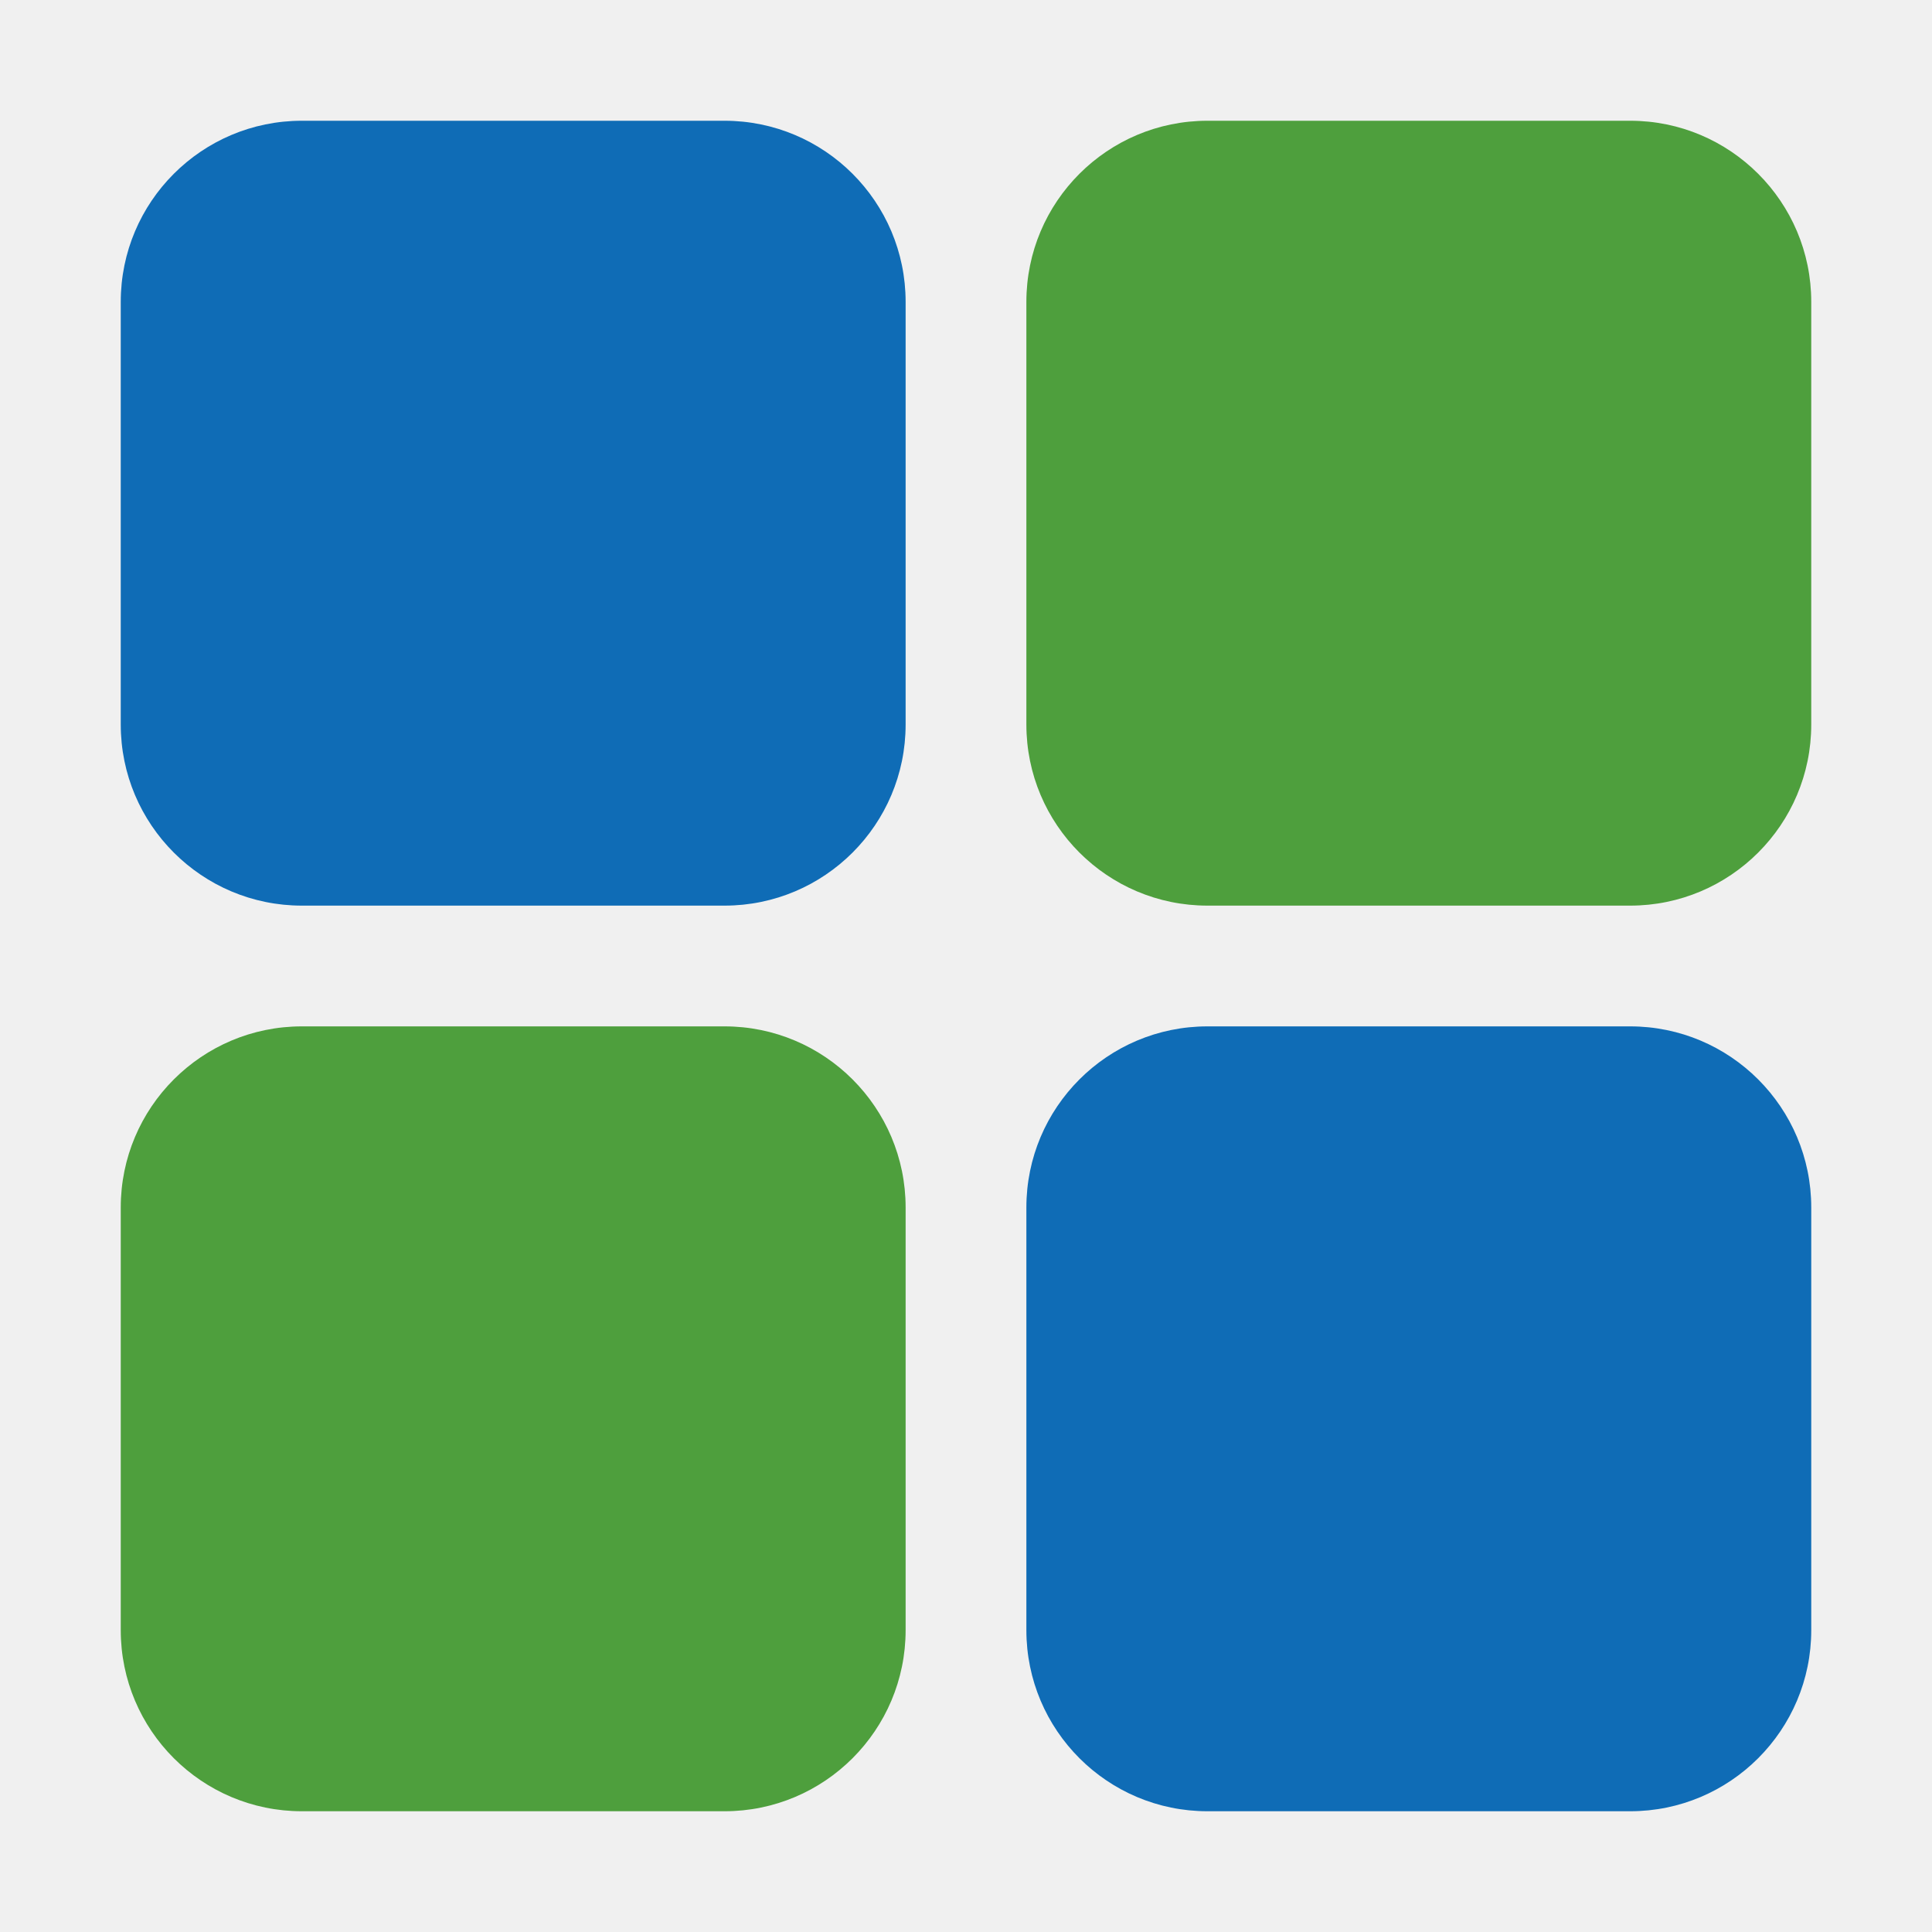
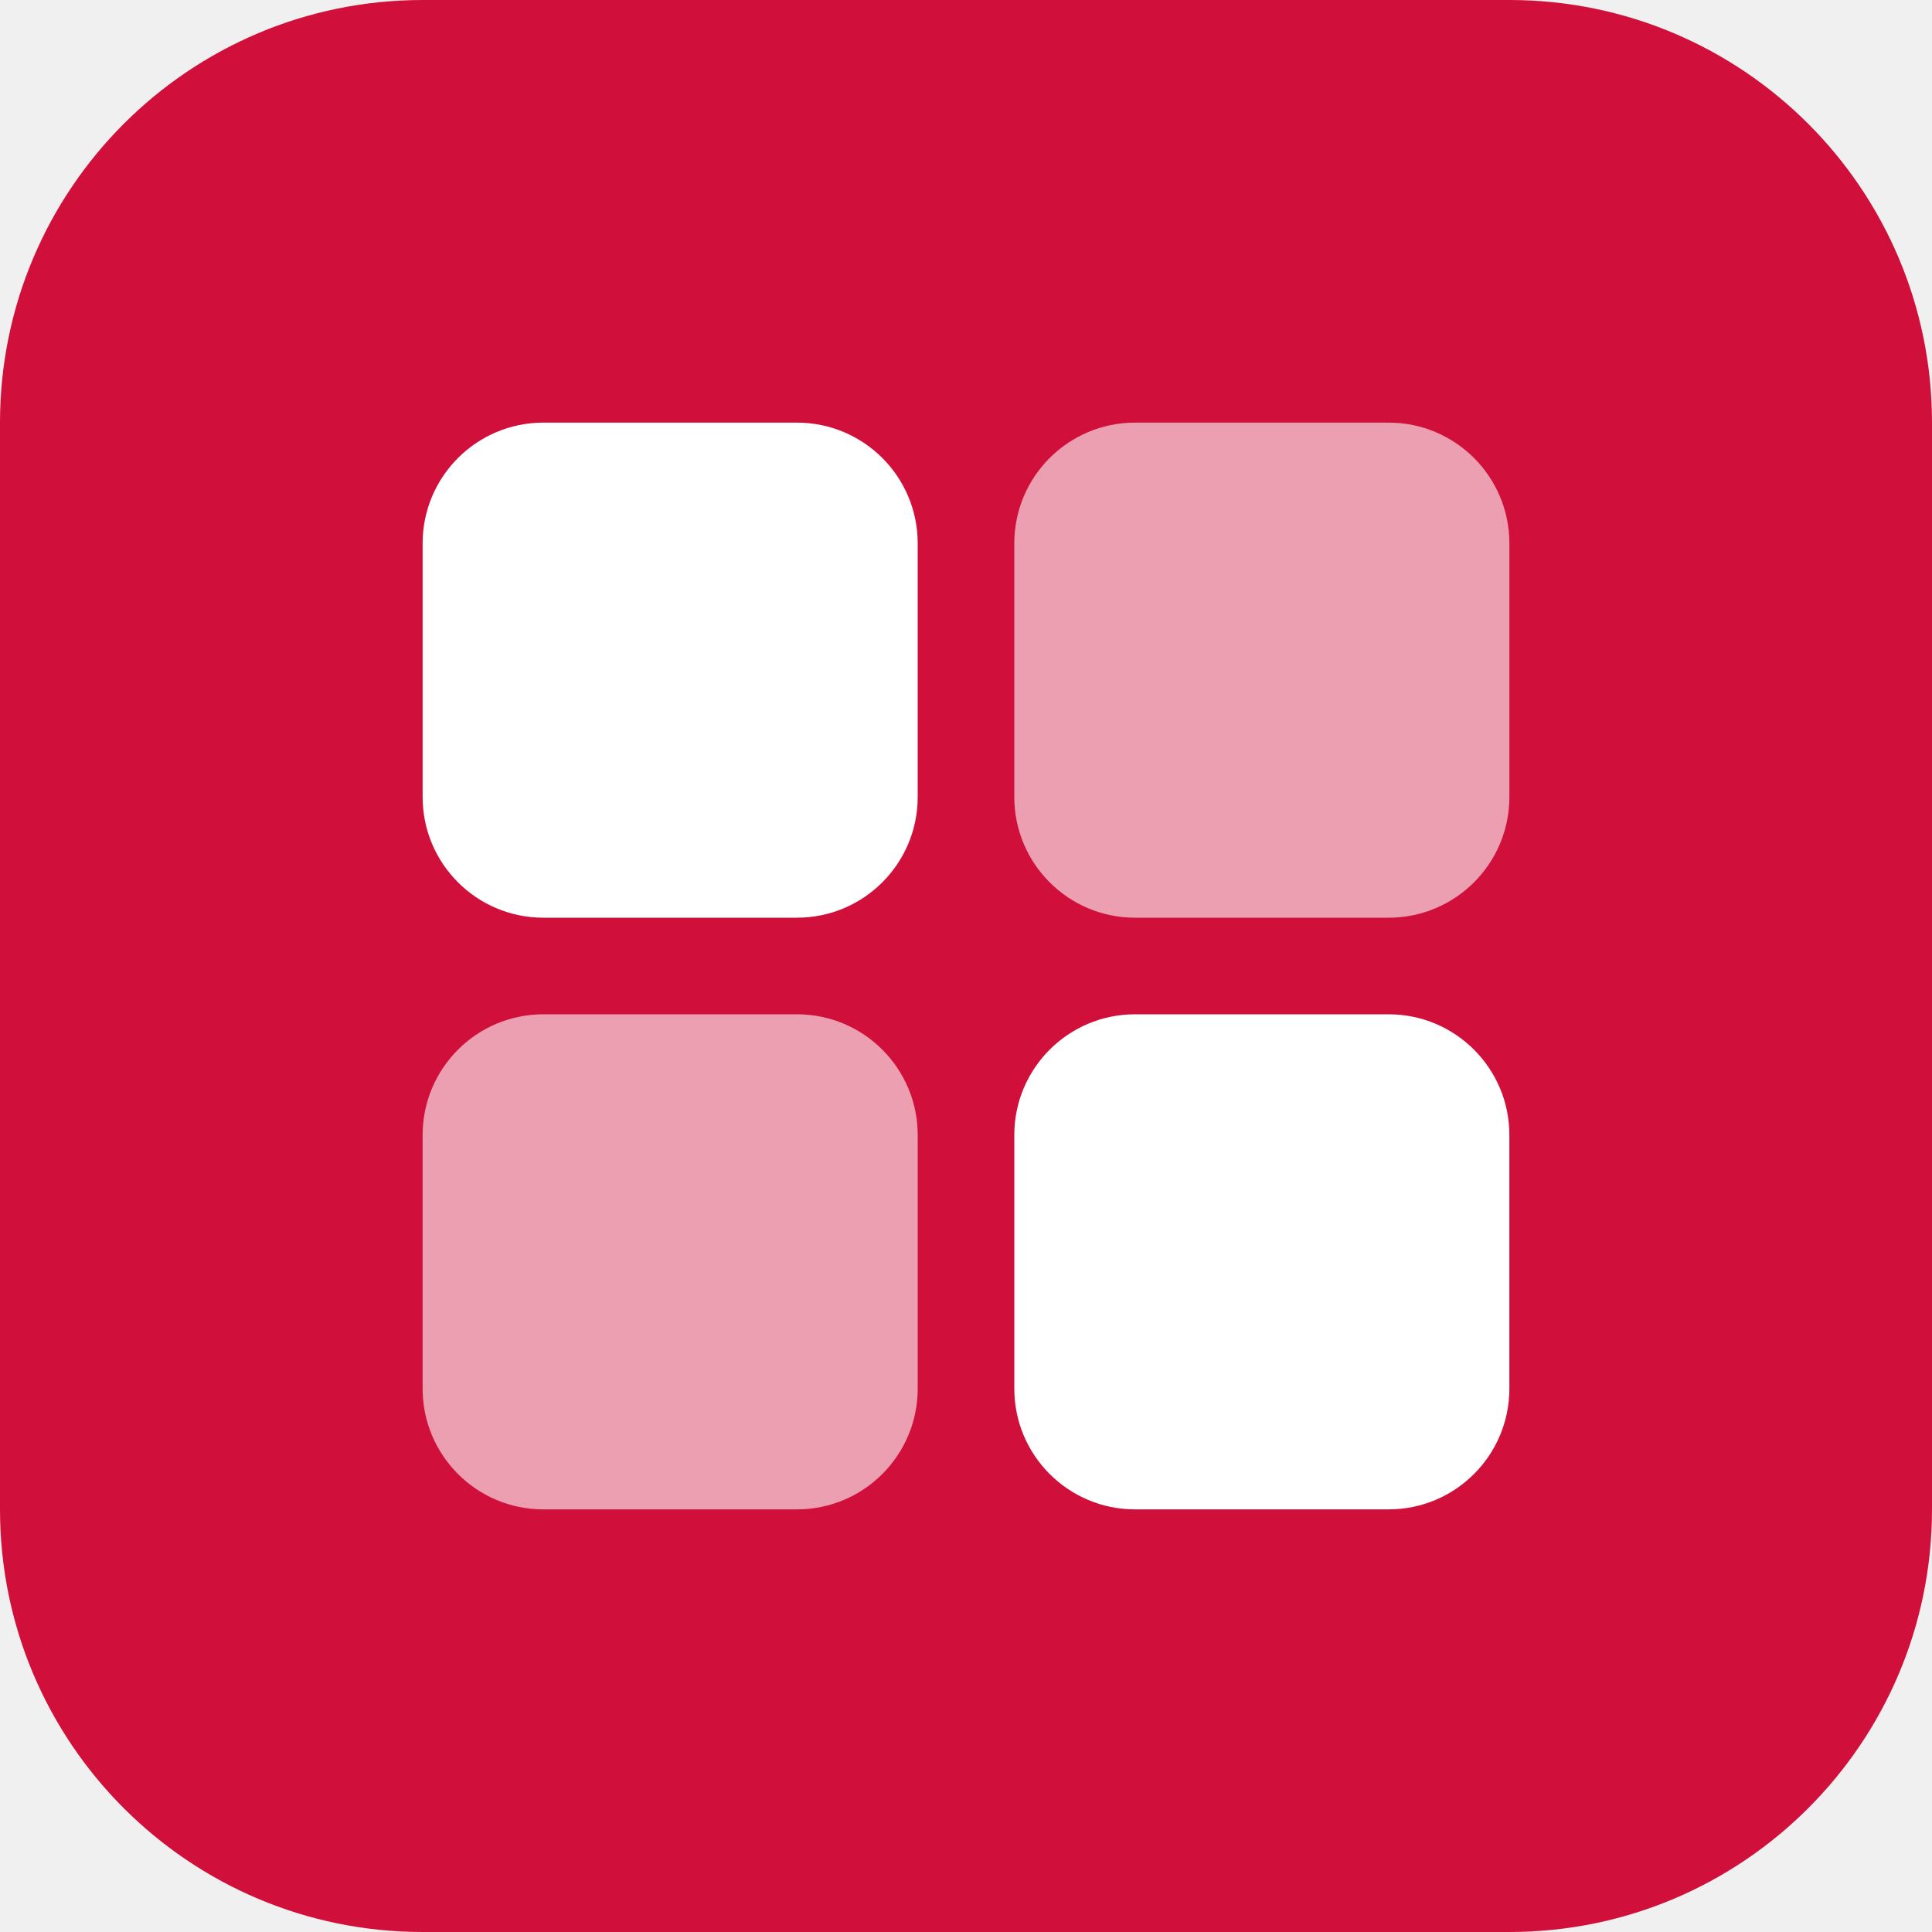
<svg xmlns="http://www.w3.org/2000/svg" viewBox="0 0 32 32">
-   <rect x="2" y="2" width="13" height="13" rx="3" fill="#0F6CB6" />
-   <rect x="17" y="2" width="13" height="13" rx="3" fill="#4E9F3D" />
-   <rect x="2" y="17" width="13" height="13" rx="3" fill="#4E9F3D" />
-   <rect x="17" y="17" width="13" height="13" rx="3" fill="#0F6CB6" />
+   <rect width="32" height="32" rx="7" fill="#D0103A" />
+   <rect x="7" y="7" width="8.2" height="8.2" rx="2" fill="#fff" />
+   <rect x="16.8" y="7" width="8.2" height="8.2" rx="2" fill="#fff" fill-opacity=".6" />
+   <rect x="7" y="16.8" width="8.2" height="8.2" rx="2" fill="#fff" fill-opacity=".6" />
+   <rect x="16.8" y="16.8" width="8.2" height="8.2" rx="2" fill="#fff" />
</svg>
